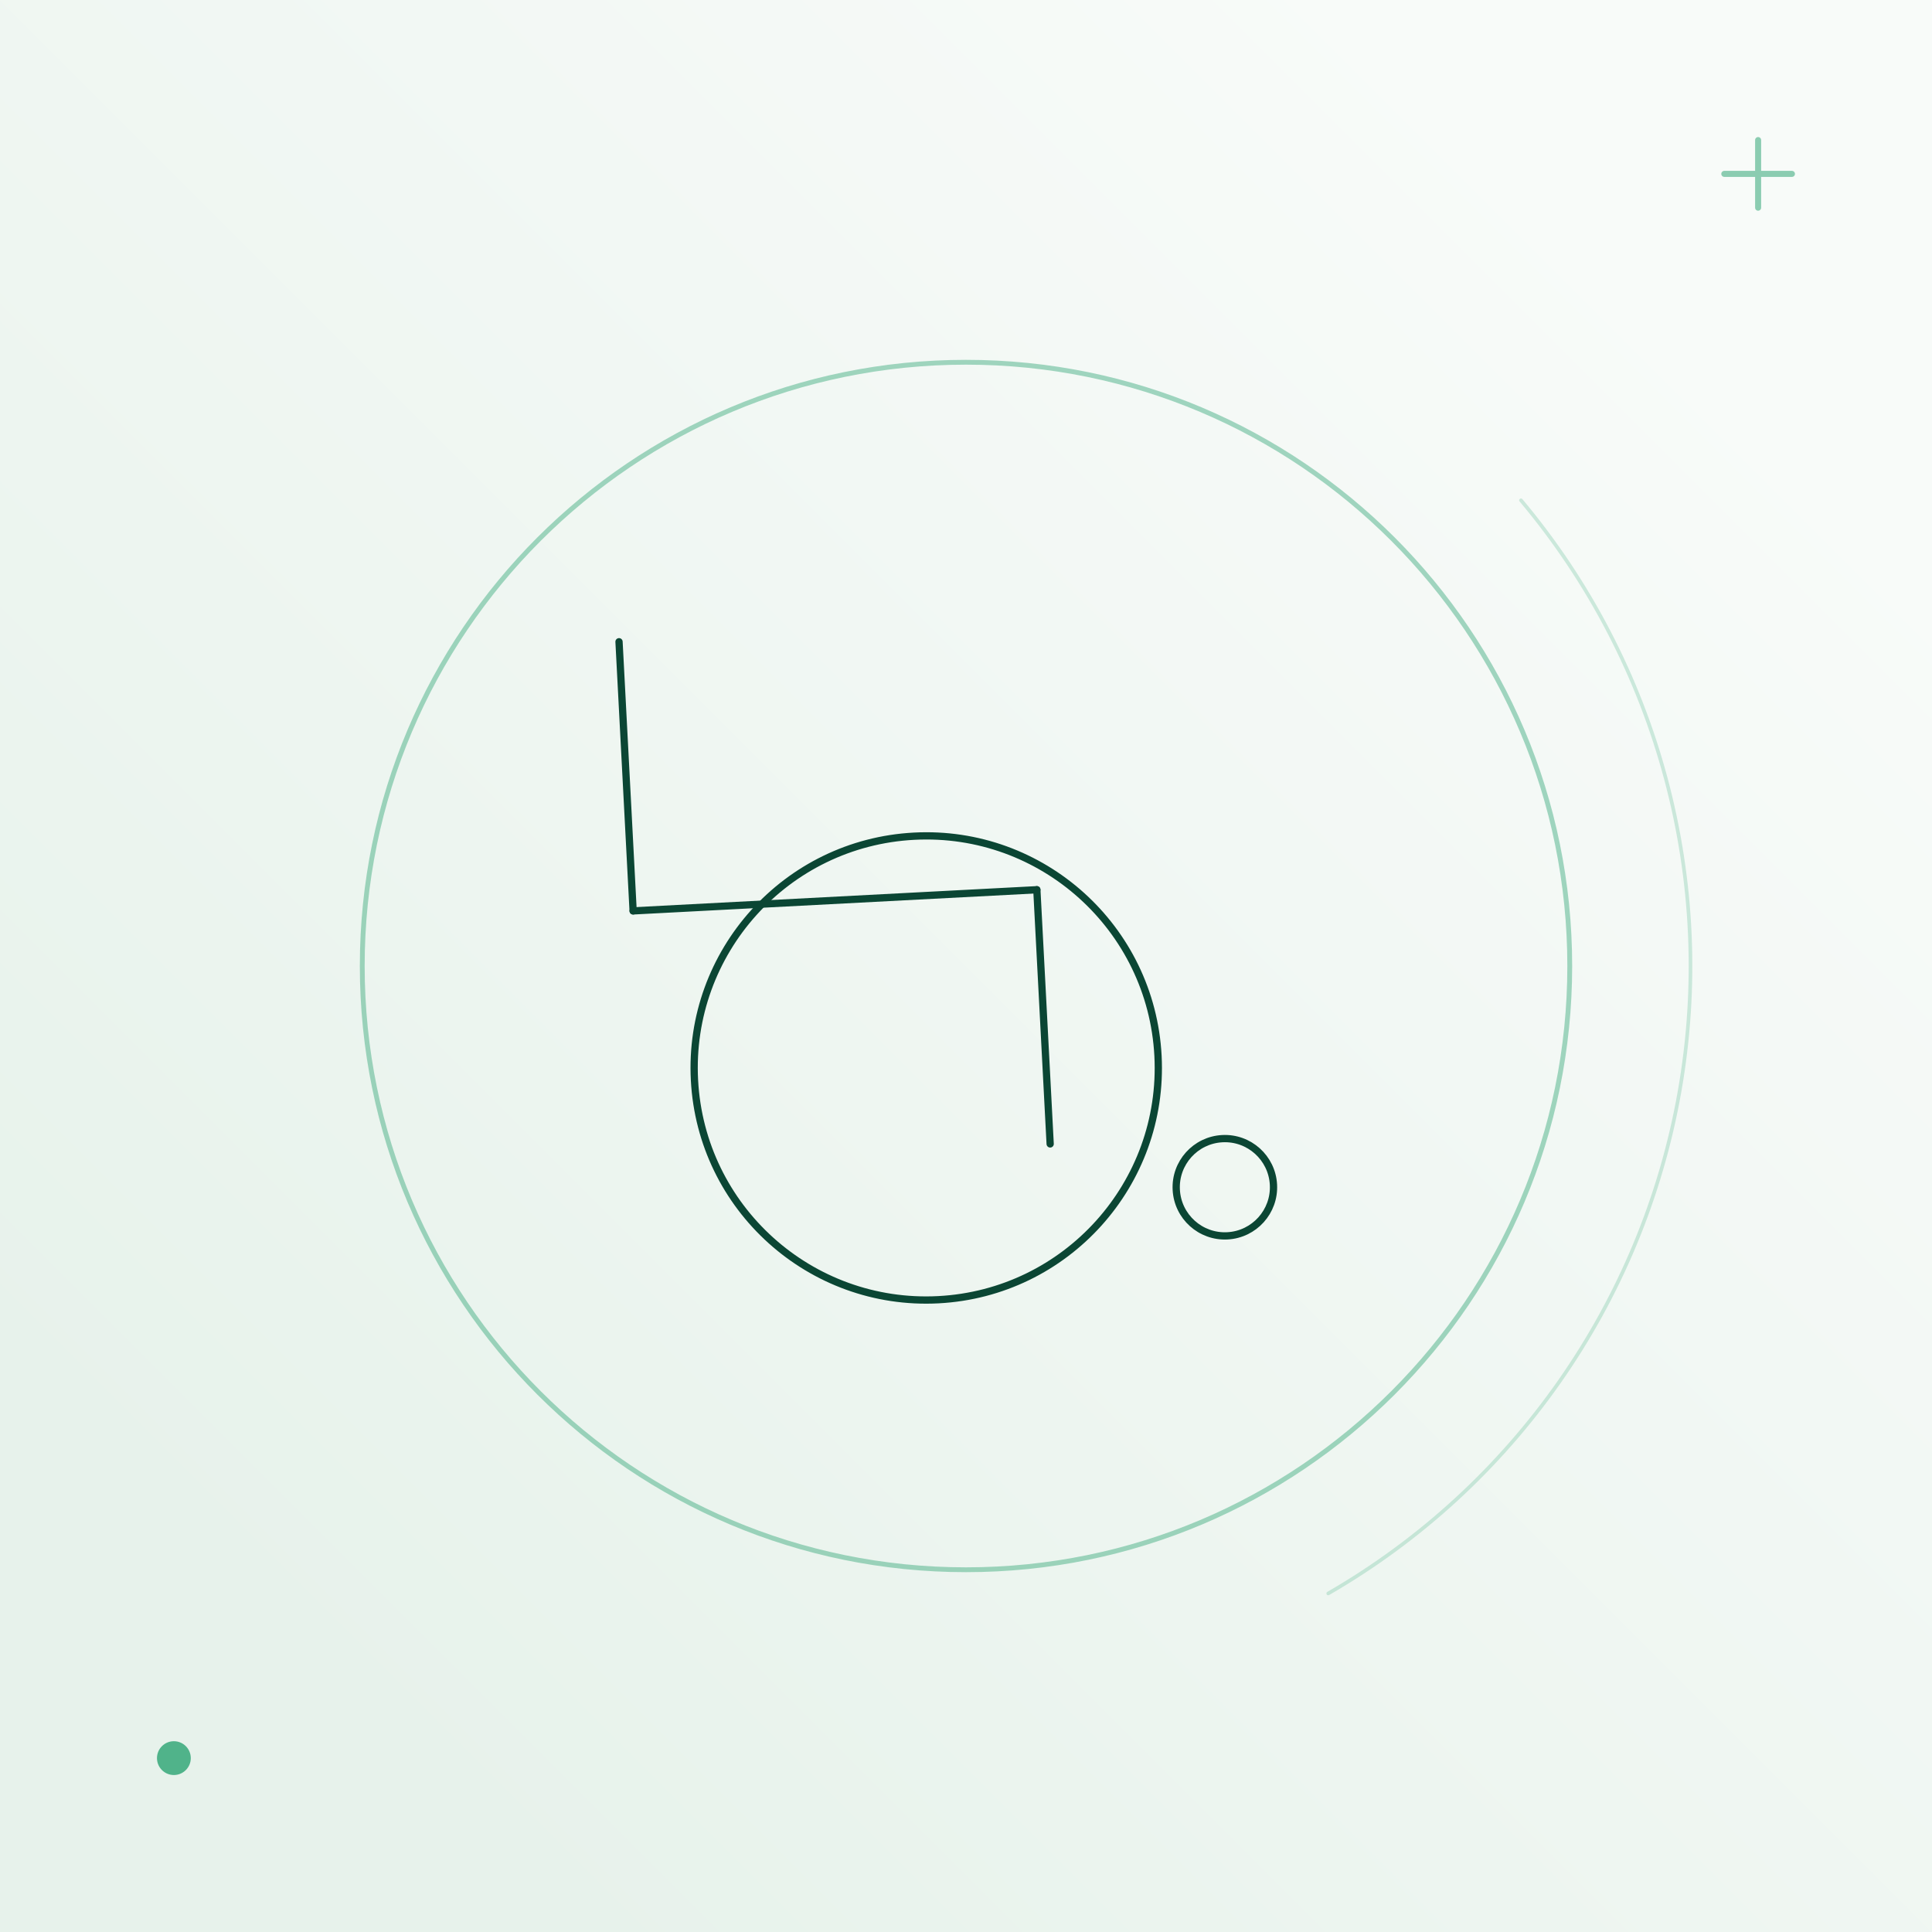
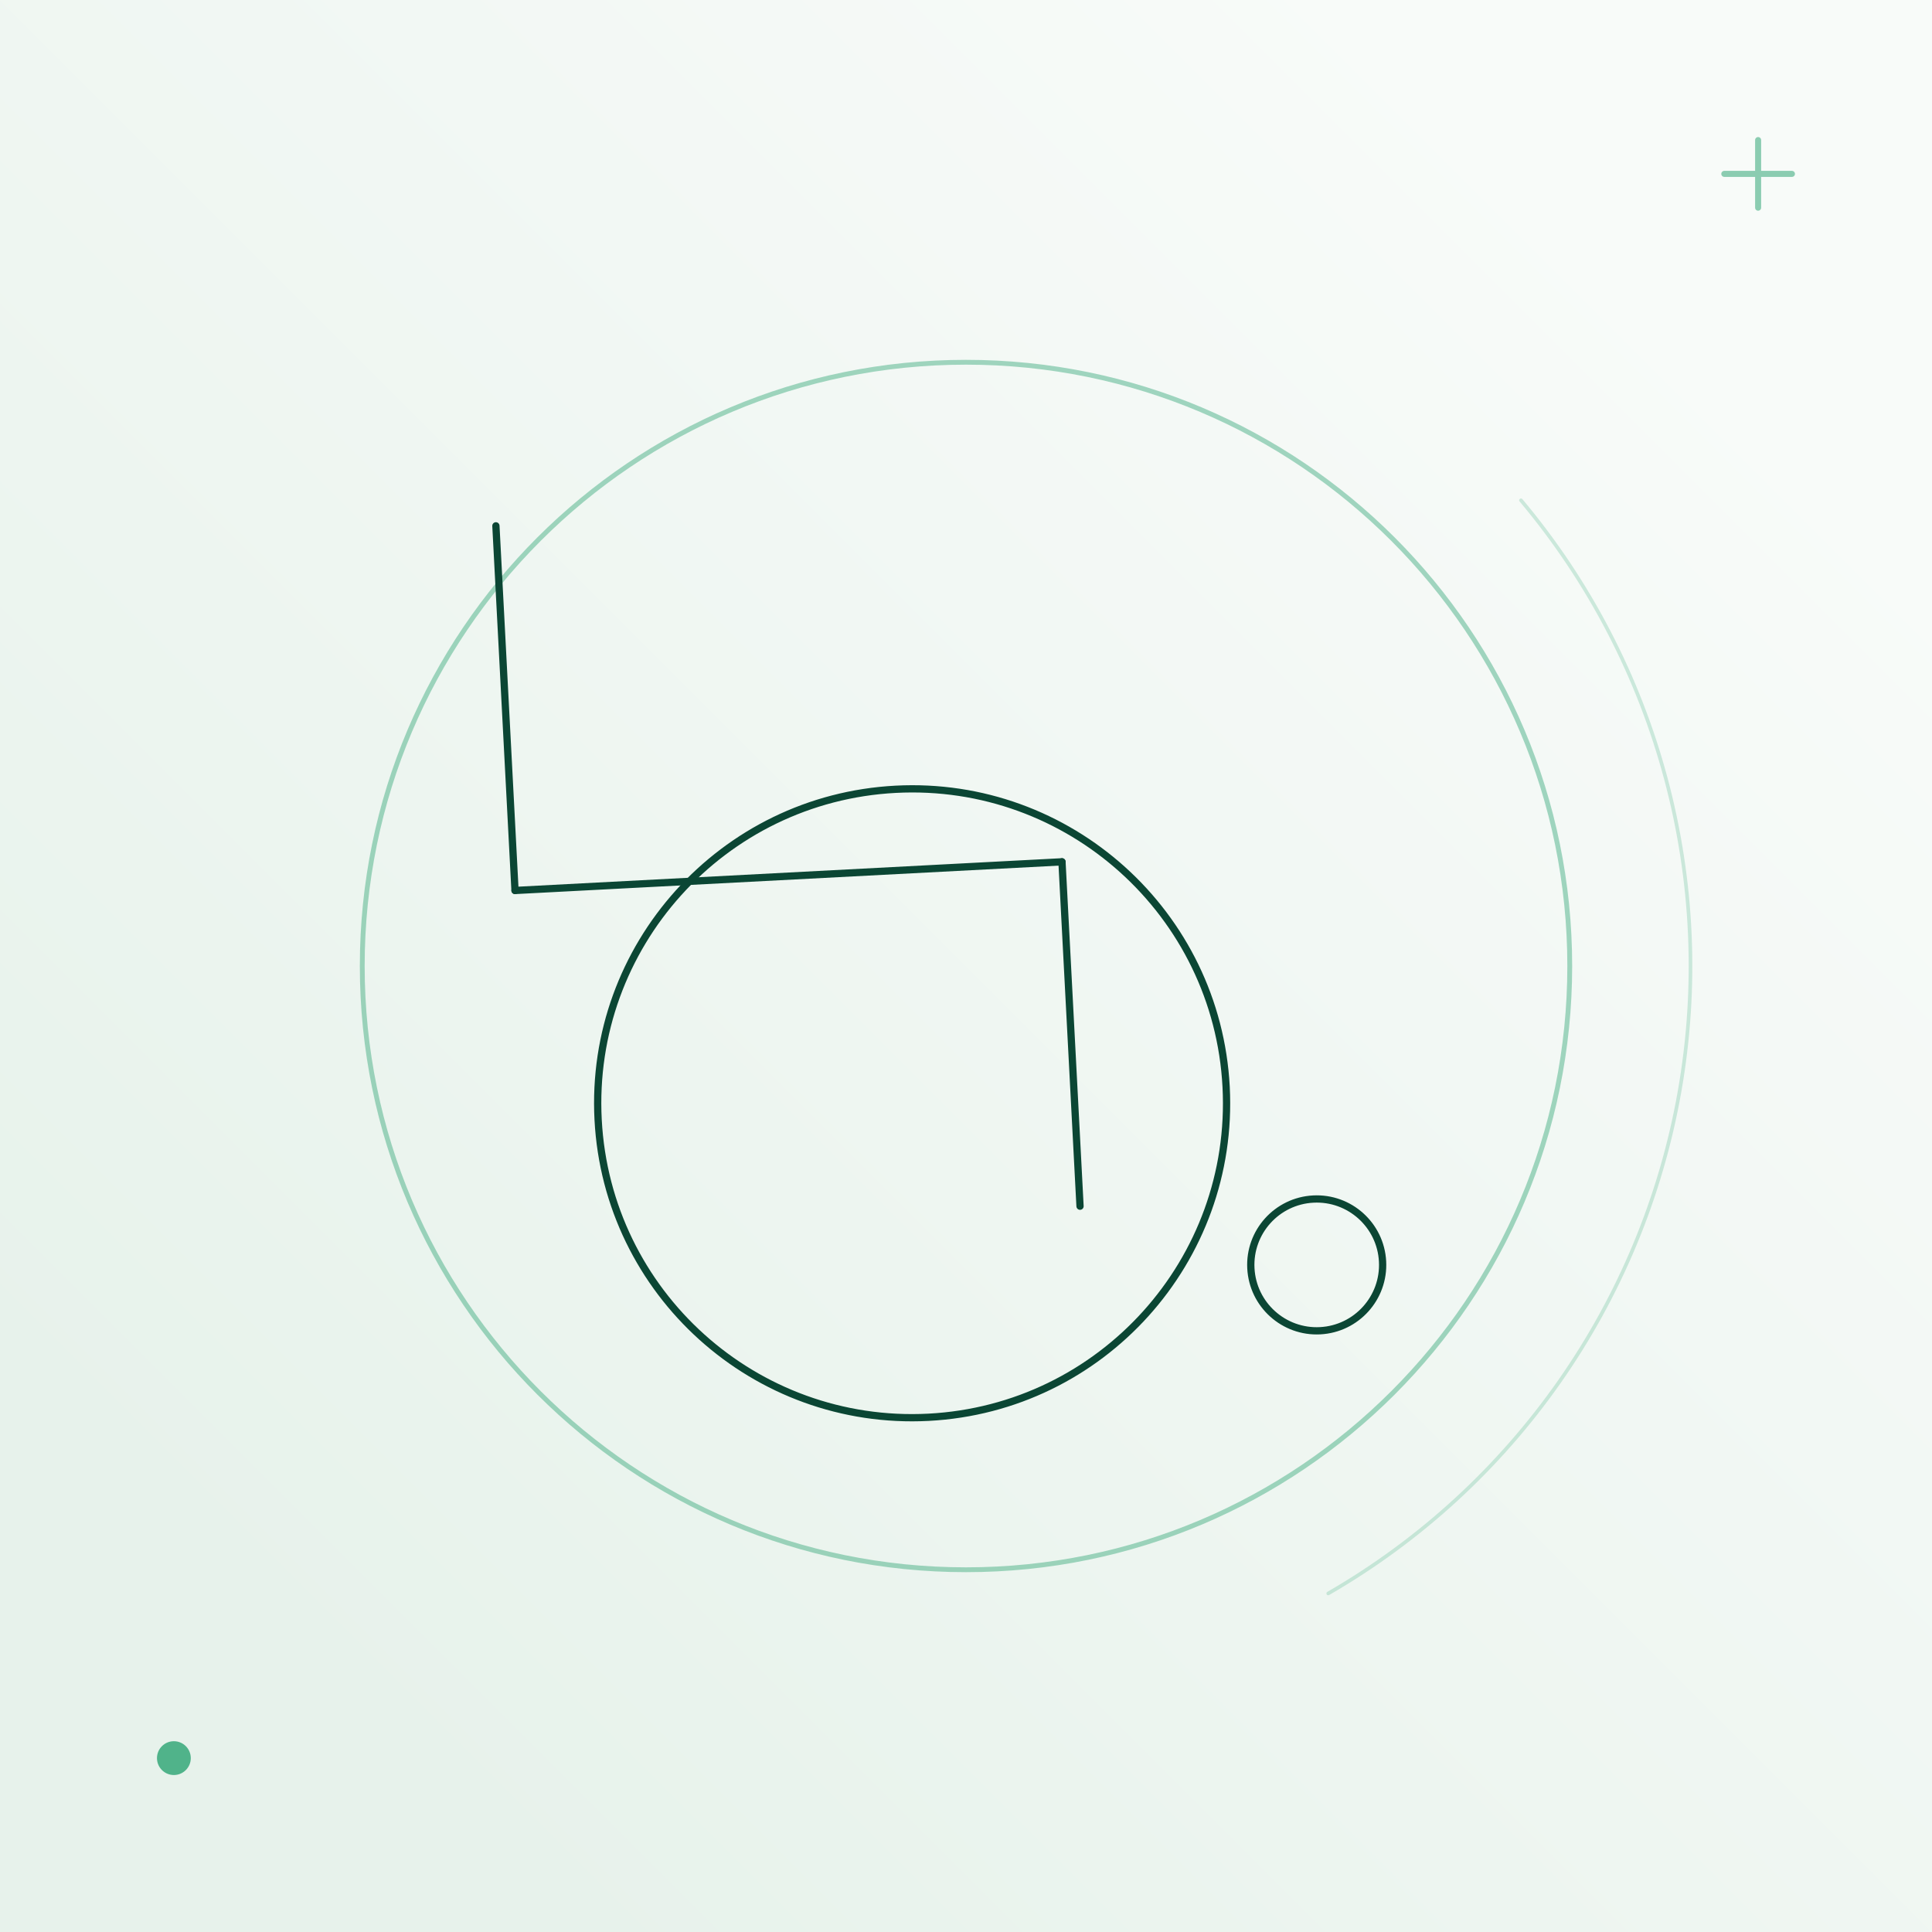
<svg xmlns="http://www.w3.org/2000/svg" width="800" height="800" viewBox="0 0 800 800" shape-rendering="geometricPrecision">
  <defs>
    <linearGradient id="bg" x1="0.85" y1="0.15" x2="0.15" y2="0.85">
      <stop offset="0%" stop-color="#F8FBF9" />
      <stop offset="100%" stop-color="#E7F2EB" />
    </linearGradient>
  </defs>
  <rect width="800" height="800" fill="url(#bg)" />
  <path d="M 629.81 207.16 A 300 300 0 0 1 550 659.81" fill="none" stroke="#1E9E6A" stroke-width="1.5" stroke-linecap="round" opacity="0.2" />
  <circle cx="400" cy="400" r="250" fill="none" stroke="#1E9E6A" stroke-width="2" opacity="0.4" />
-   <g transform="translate(400 401) rotate(-3) scale(1.55)" fill="none" stroke="#0B4634" stroke-width="1.94" stroke-linecap="round" stroke-linejoin="round" opacity="1">
+   <g transform="translate(400 401) rotate(-3) scale(2.1)" fill="none" stroke="#0B4634" stroke-width="1.43" stroke-linecap="round" stroke-linejoin="round" opacity="1">
    <path d="M -88 -92 V -20" />
    <path d="M -88 -20 H 20" />
    <path d="M 20 -20 V 48" />
    <circle cx="-12" cy="26" r="62" />
    <circle cx="66" cy="62" r="13" />
  </g>
  <circle cx="72" cy="728" r="7" fill="#1E9E6A" opacity="0.75" />
  <path d="M 714 72 H 742 M 728 58 V 86" stroke="#1E9E6A" stroke-width="2.5" stroke-linecap="round" opacity="0.5" />
</svg>
